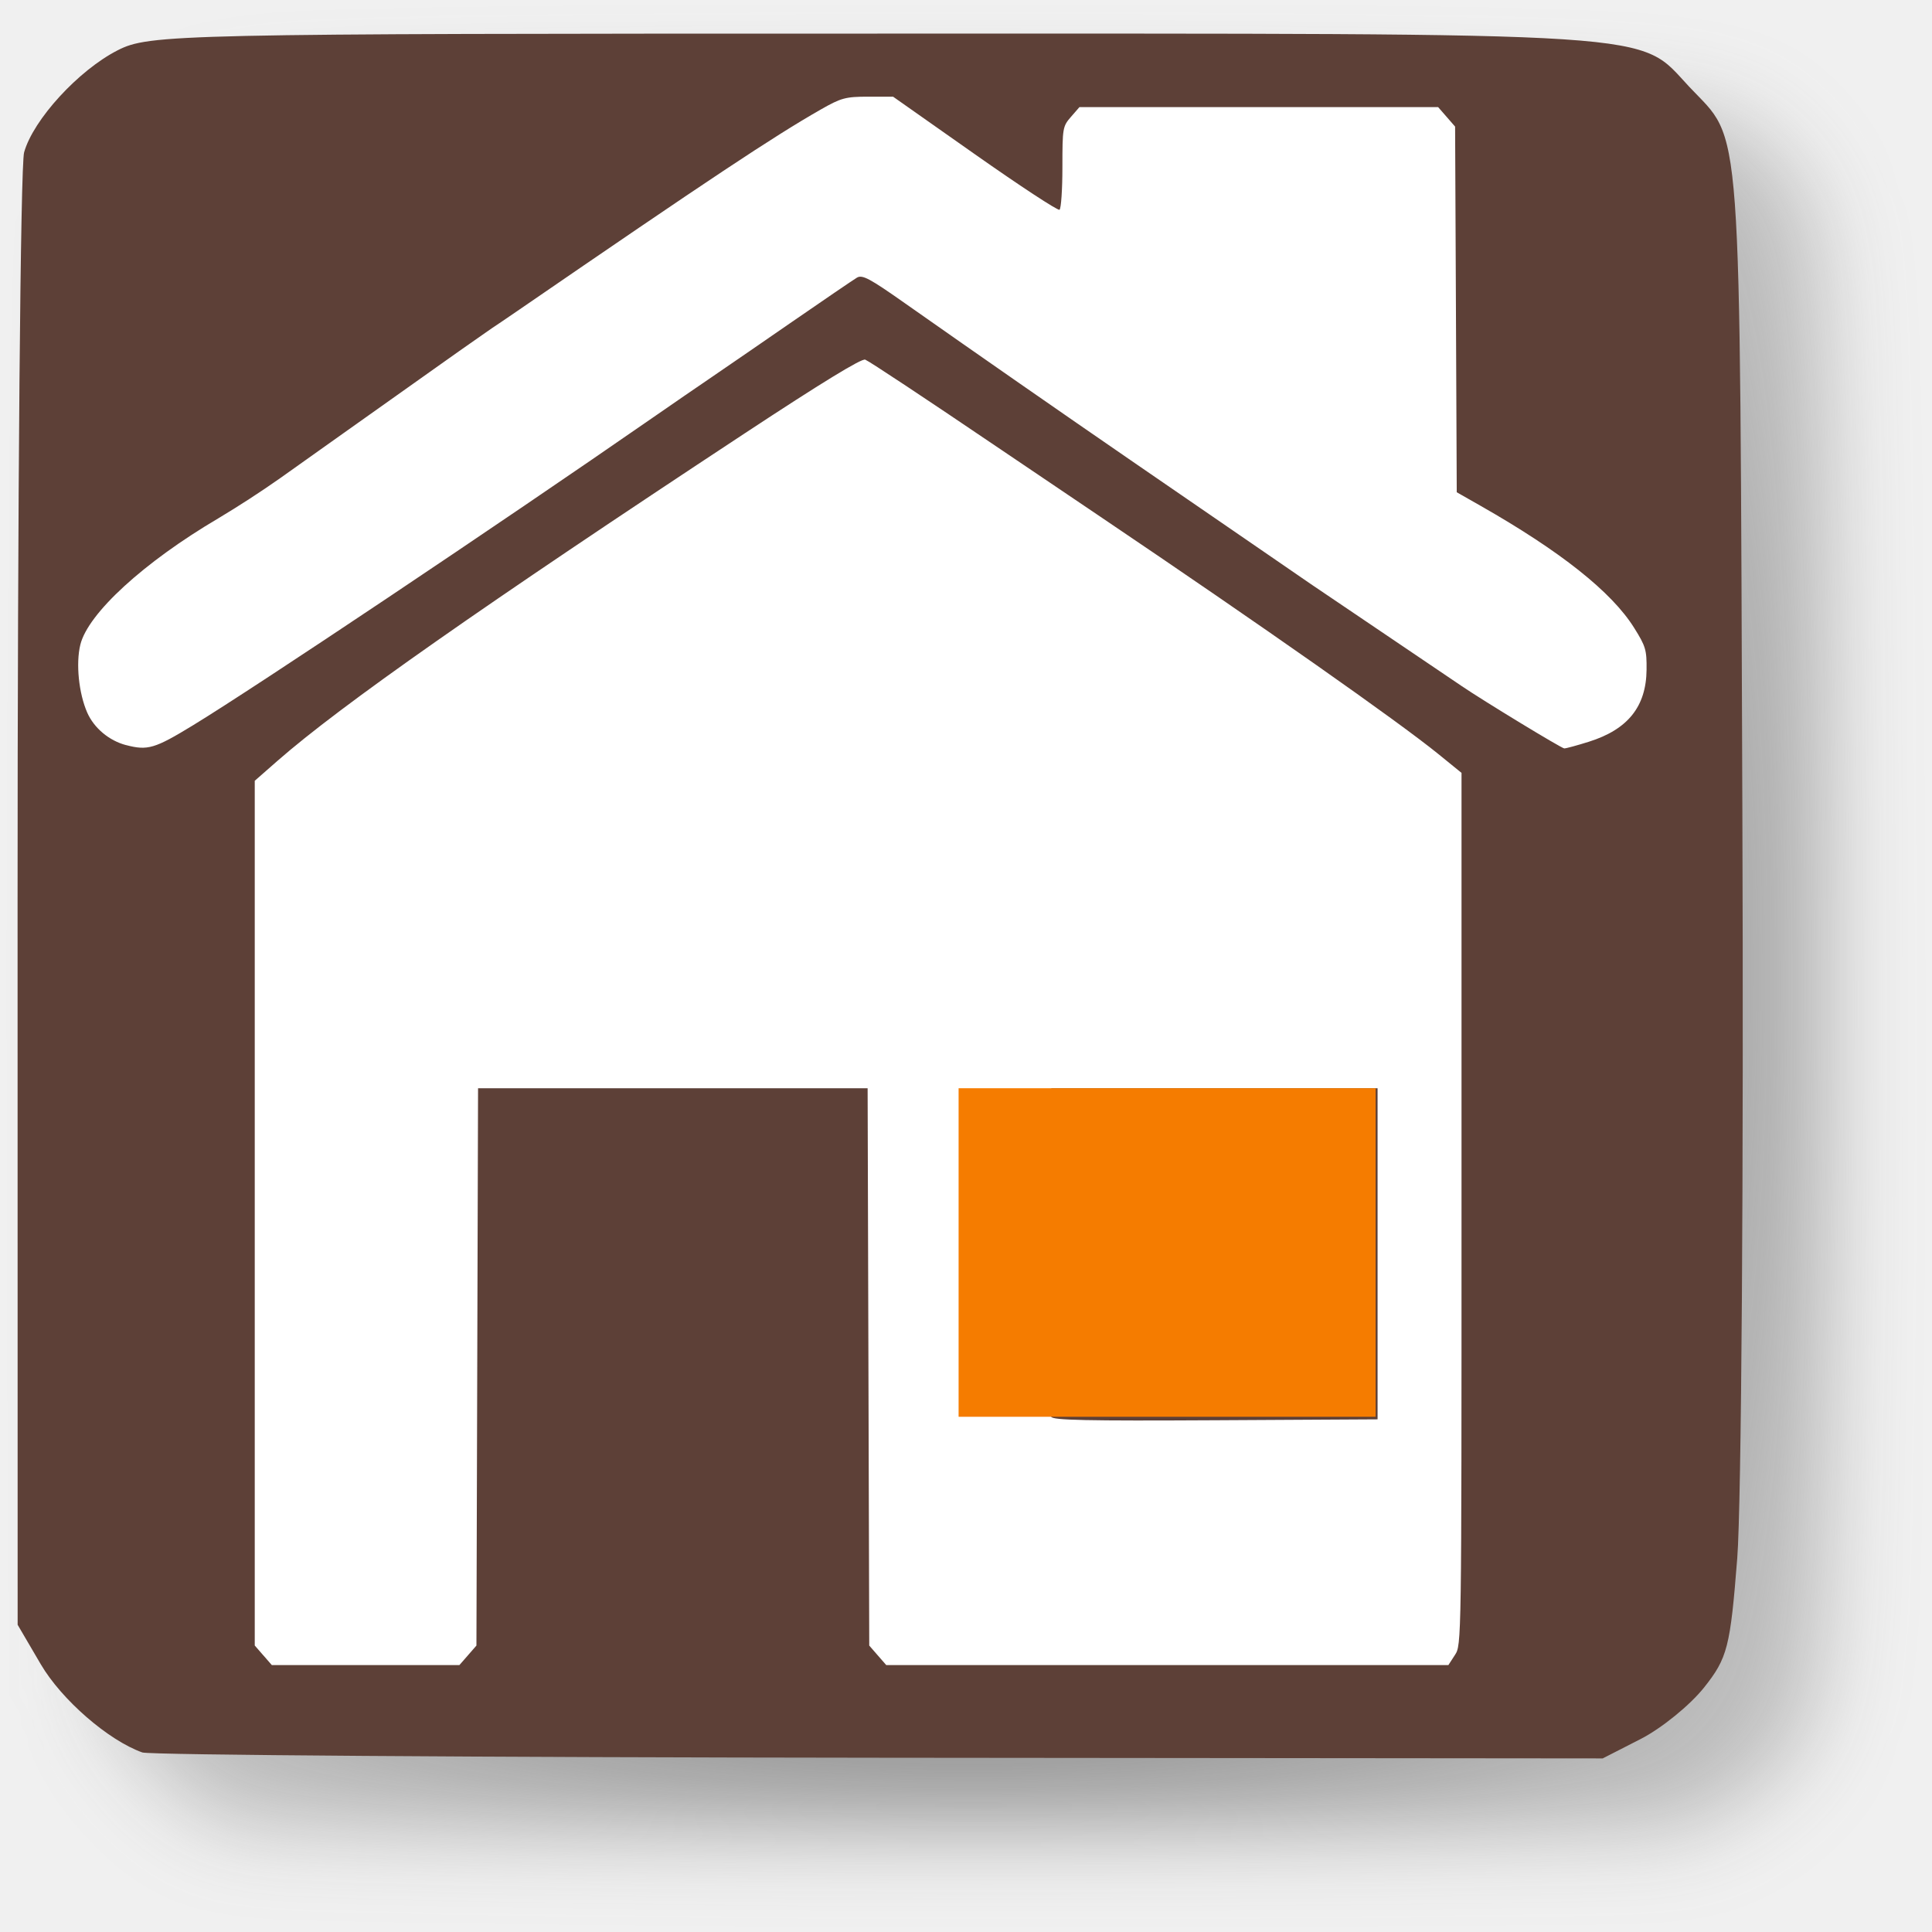
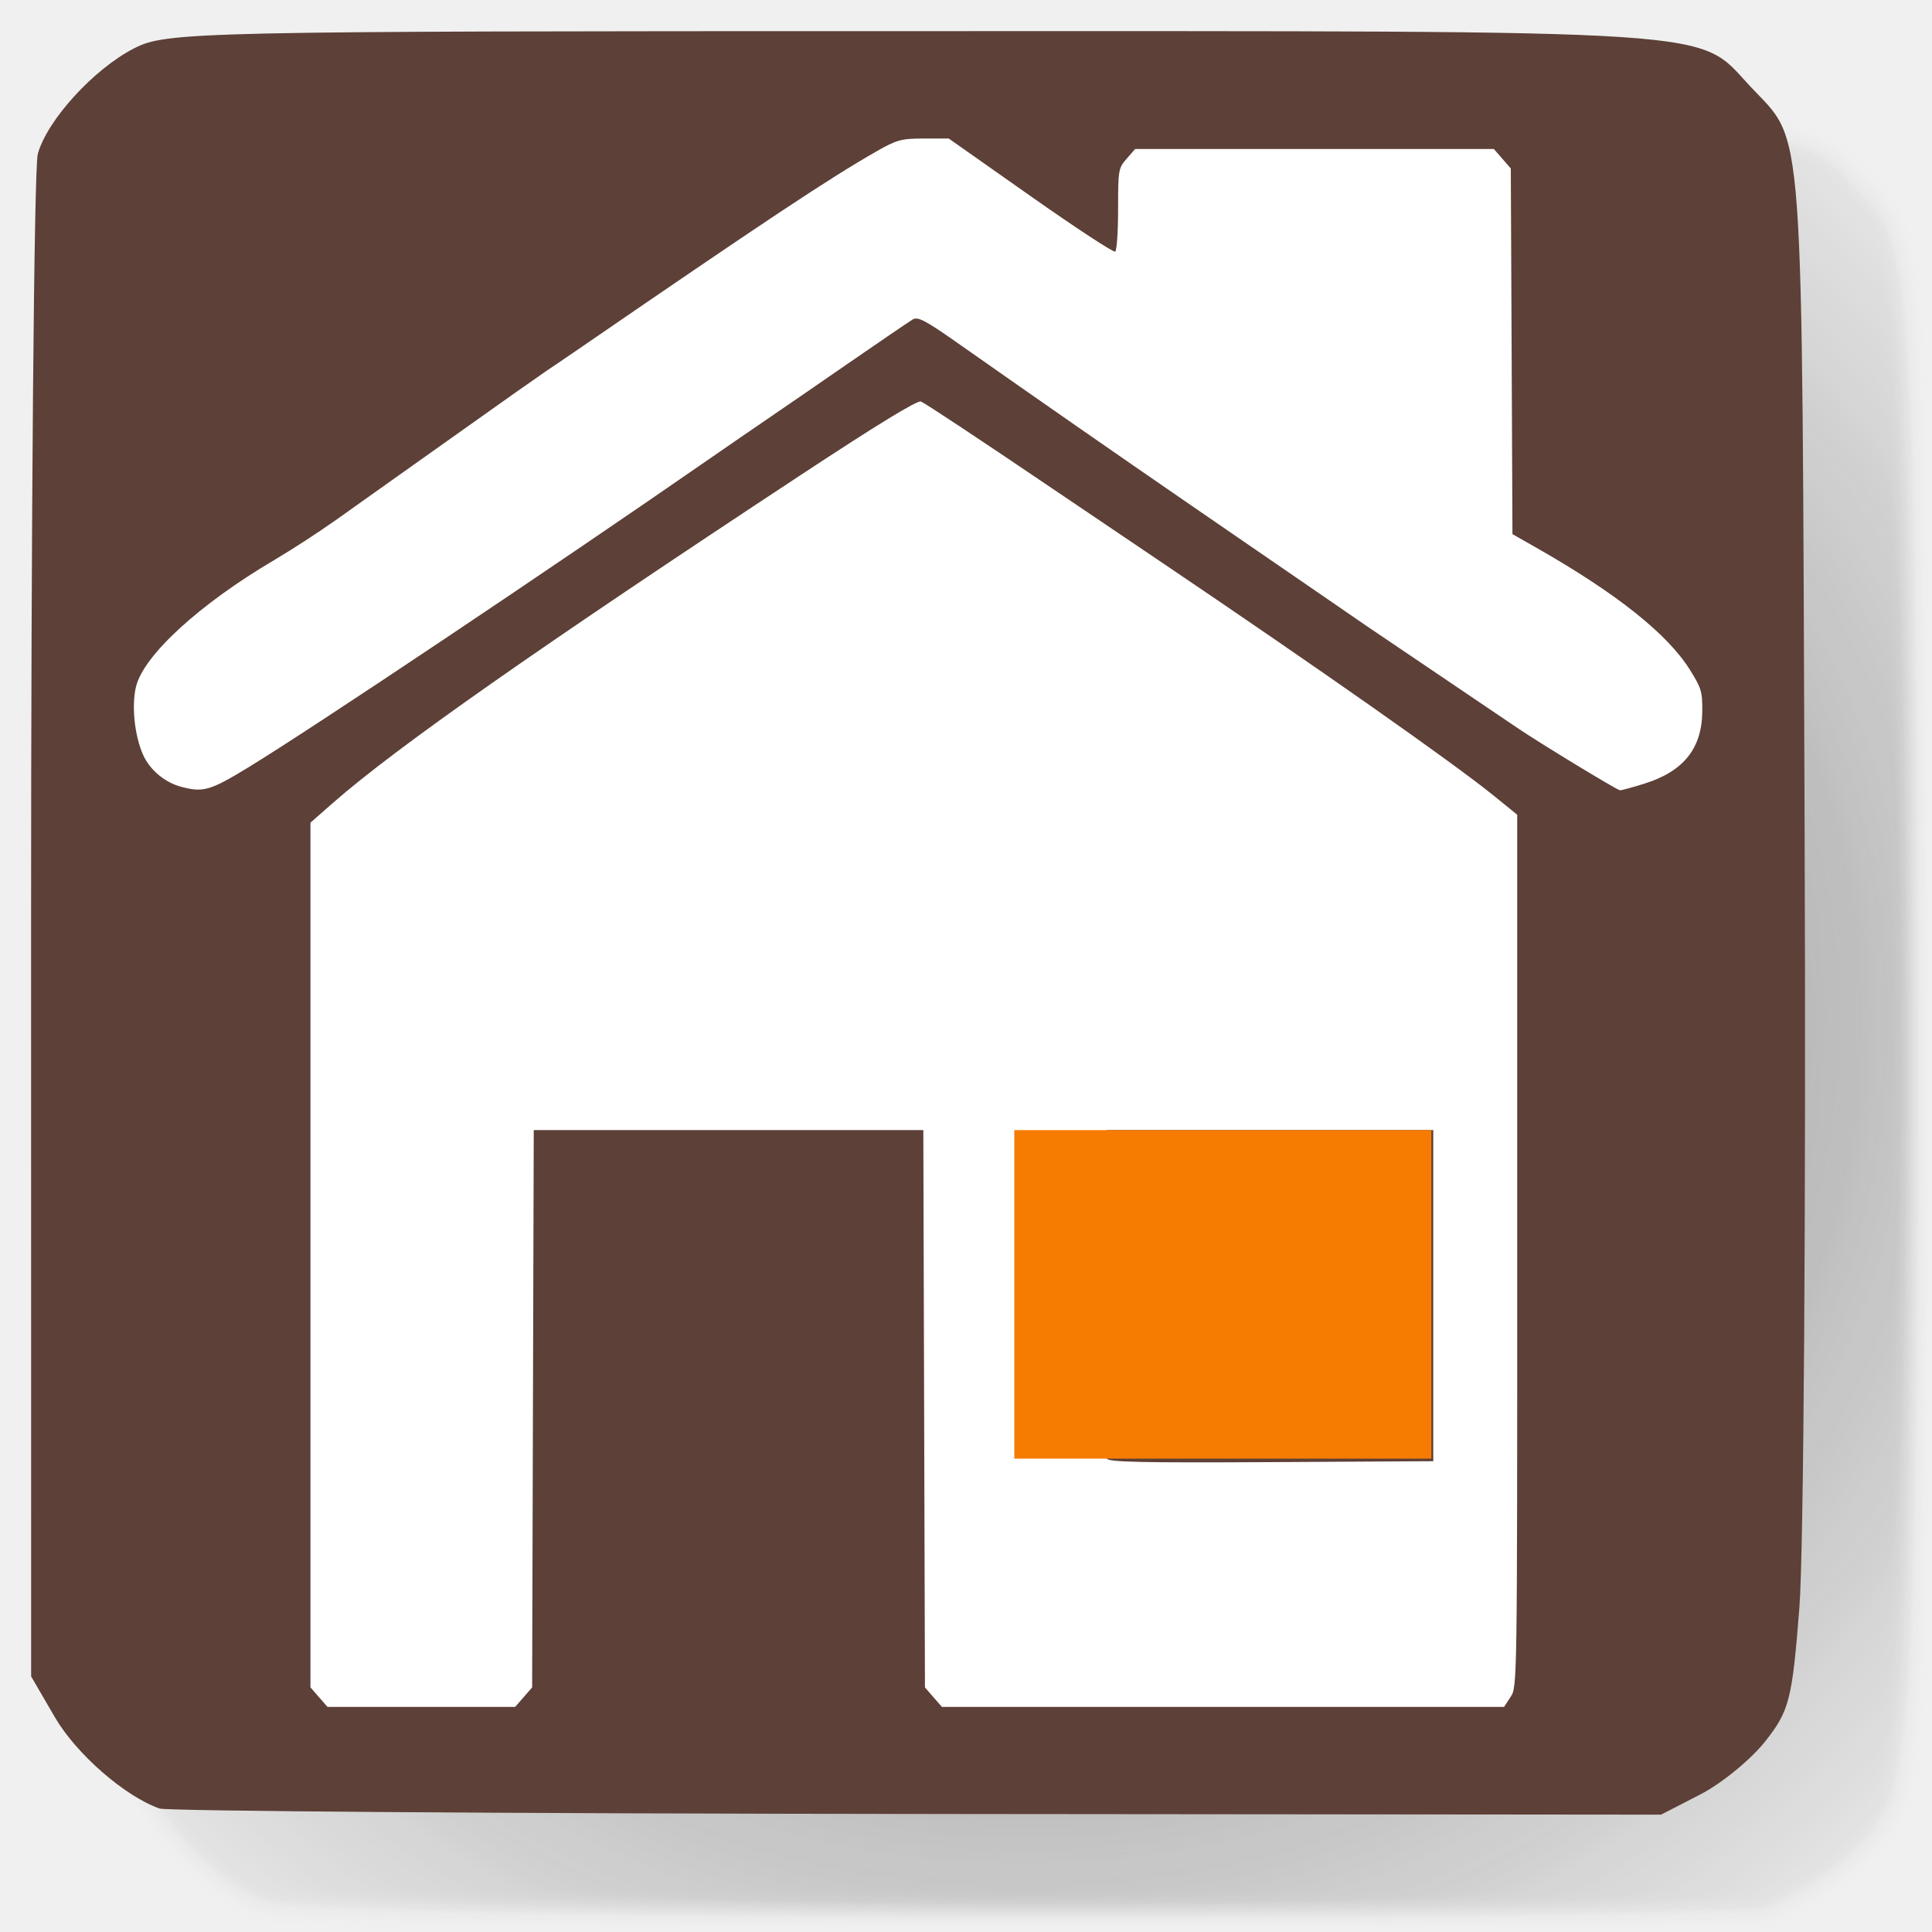
<svg xmlns="http://www.w3.org/2000/svg" xmlns:xlink="http://www.w3.org/1999/xlink" width="100" height="100">
  <defs>
-     <radialGradient xlink:href="#a" id="b" cx="-614.345" cy="48.835" fx="-614.345" fy="48.835" r="286.189" gradientTransform="matrix(-.00243 1.81506 -1.36943 -.00183 -548.965 1164.001)" gradientUnits="userSpaceOnUse" />
+     <radialGradient xlink:href="#a" id="b" cx="-1380.014" cy="14.258" fx="-1380.014" fy="14.258" r="286.189" gradientTransform="matrix(-.0124 1.41624 -1.50853 -.01321 -604.363 2011.032)" gradientUnits="userSpaceOnUse" />
    <linearGradient id="a">
      <stop offset="0" stop-color="#666" />
-       <stop offset="1" stop-color="#666" stop-opacity=".212" />
+       <stop offset="1" stop-color="#666" stop-opacity="0" />
    </linearGradient>
-     <filter id="c" x="-.06" width="1.12" y="-.06" height="1.12" color-interpolation-filters="sRGB">
-       <feGaussianBlur stdDeviation="14.298" />
+     <filter id="c" x="-.012" width="1.024" y="-.012" height="1.024" color-interpolation-filters="sRGB">
+       <feGaussianBlur stdDeviation="2.86" />
    </filter>
  </defs>
-   <path d="M11.298 93.733c-1.762-.626-4.184-2.73-5.262-4.57l-1.195-2.04-.003-37.496c-.001-20.623.15-38.045.338-38.715.473-1.692 2.811-4.245 4.837-5.28 1.639-.837 2.956-.866 39.323-.866 41.354 0 39.317-.133 42.03 2.755 2.767 2.946 2.605.74 2.746 37.419.072 18.536-.047 35.965-.264 38.733-.361 4.61-.505 5.17-1.716 6.695-.727.916-2.205 2.116-3.285 2.669l-1.963 1.004-37.458-.035c-20.603-.02-37.76-.142-38.128-.273z" fill="none" />
-   <path d="M-859.125 332.58c-11.297-4.008-26.824-17.474-33.733-29.256l-7.658-13.057-.019-240c-.01-132 .964-243.513 2.165-247.805 3.031-10.83 18.022-27.17 31.003-33.792 10.507-5.36 18.95-5.546 252.065-5.546 265.073 0 252.018-.855 269.406 17.634 17.736 18.858 16.697 4.733 17.606 239.509.46 118.642-.303 230.206-1.694 247.92-2.317 29.504-3.24 33.099-11 42.857-4.66 5.858-14.134 13.544-21.055 17.08l-12.583 6.428-240.108-.225c-132.06-.124-242.038-.91-244.395-1.747z" transform="matrix(.156 0 0 .15623 145.842 42.37)" fill="url(#b)" filter="url(#c)" />
-   <path d="M7.37 90.708c-1.762-.626-4.184-2.73-5.262-4.57l-1.195-2.04L.91 46.601c-.002-20.623.15-38.044.338-38.715.473-1.692 2.811-4.245 4.837-5.28 1.639-.837 2.956-.866 39.323-.866 41.354 0 39.317-.133 42.03 2.755 2.767 2.946 2.605.74 2.746 37.419.072 18.536-.047 35.966-.264 38.733-.361 4.61-.505 5.171-1.716 6.696-.727.915-2.205 2.116-3.285 2.668l-1.963 1.004-37.458-.035c-20.603-.02-37.76-.142-38.128-.273z" fill="#5d4037" />
-   <path d="M13.626 85.677l-.44-.506V40.413l1.174-1.03c3.264-2.86 10.605-8.006 24.202-16.963 3.98-2.622 6.04-3.881 6.222-3.805.243.103 3.07 1.977 7.092 4.7.766.518 3.053 2.063 5.082 3.432 8.426 5.686 15.41 10.591 17.5 12.29l1.19.967V62.57c0 22.524 0 22.566-.34 23.09l-.339.523H45.871l-.44-.504-.439-.505-.042-14.424-.042-14.423H24.744l-.042 14.423-.042 14.424-.44.505-.44.504h-9.712l-.44-.506zm57.677-20.78v-8.57H54.417l-.043 8.389c-.023 4.614-.007 8.49.037 8.616.062.179 1.847.217 8.485.18l8.407-.047v-8.569zm-64.78-26.33c-.878-.231-1.657-.884-2.009-1.685-.437-.996-.594-2.54-.356-3.512.398-1.624 3.29-4.273 7.143-6.542a53.371 53.371 0 003.196-2.075c.857-.61 2.296-1.633 3.197-2.272l4.555-3.232A305.638 305.638 0 0125.444 17c.154-.1.76-.51 1.347-.913C36.724 9.264 40.01 7.082 42.473 5.674c1.062-.607 1.293-.67 2.462-.67h1.29l4.232 2.978c2.328 1.638 4.3 2.932 4.383 2.875.083-.056.15-1.047.15-2.201 0-2.032.015-2.115.441-2.605l.44-.506h18.567l.44.504.438.504.043 9.463.042 9.463 1.23.7c4.142 2.357 6.79 4.46 7.95 6.315.6.957.656 1.144.645 2.174-.02 1.906-.969 3.09-2.987 3.724-.604.19-1.177.346-1.272.346-.137 0-4.204-2.473-5.32-3.234-.461-.315-3.03-2.05-5.574-3.769a334.143 334.143 0 01-4.426-3.018 3602.58 3602.58 0 00-6.924-4.758A1440.28 1440.28 0 0146.845 15.7c-1.831-1.29-2.211-1.493-2.489-1.33-.18.107-1.752 1.178-3.494 2.381a912.513 912.513 0 01-4.15 2.855c-.542.367-1.87 1.28-2.952 2.03-8.014 5.556-20.498 13.909-23.767 15.903-1.986 1.212-2.35 1.32-3.47 1.026z" fill="#fff" />
-   <path d="M49.617 64.83v-8.503h21.586v17.005H49.617z" fill="#f57c00" />
+   <path d="M-853.53 340.161c-11.298-4.008-26.824-17.474-33.734-29.256l-7.657-13.057-.02-240c-.01-132 .965-243.513 2.166-247.805 3.03-10.83 18.021-27.17 31.003-33.792 10.507-5.36 18.95-5.546 252.064-5.546 265.073 0 252.019-.855 269.406 17.633 17.736 18.86 16.698 4.734 17.607 239.51.46 118.642-.303 230.206-1.695 247.92-2.317 29.504-3.24 33.099-11 42.857-4.66 5.858-14.134 13.544-21.054 17.08l-12.583 6.428-240.109-.225c-132.06-.124-242.037-.91-244.395-1.747z" transform="matrix(.16042 0 0 .16155 150.64 43.625)" opacity=".93" fill="url(#b)" filter="url(#c)" />
+   <path d="M8.252 93.608c-1.812-.648-4.303-2.823-5.412-4.726l-1.228-2.11L1.609 48c-.002-21.324.155-39.34.347-40.033.486-1.75 2.891-4.389 4.974-5.459 1.685-.866 3.04-.896 40.435-.896 42.523 0 40.429-.138 43.218 2.849 2.845 3.047 2.679.765 2.824 38.693.074 19.166-.048 37.19-.271 40.051-.372 4.767-.52 5.347-1.765 6.924-.748.946-2.267 2.188-3.378 2.759l-2.018 1.038-38.518-.036c-21.185-.02-38.827-.147-39.205-.282z" fill="#5d4037" />
+   <g id="organization-symbol" transform="translate(2.883 2.167)">
+     <path d="M13.626 85.677l-.44-.506V40.413l1.174-1.03c3.264-2.86 10.605-8.006 24.202-16.963 3.98-2.622 6.04-3.881 6.222-3.805.243.103 3.07 1.977 7.092 4.7.766.518 3.053 2.063 5.082 3.432 8.426 5.686 15.41 10.591 17.5 12.29l1.19.967V62.57c0 22.524 0 22.566-.34 23.09l-.339.523H45.871l-.44-.504-.439-.505-.042-14.424-.042-14.423H24.744l-.042 14.423-.042 14.424-.44.505-.44.504h-9.712l-.44-.506zm57.677-20.78v-8.57H54.417l-.043 8.389c-.023 4.614-.007 8.49.037 8.616.062.179 1.847.217 8.485.18l8.407-.047v-8.569zm-64.78-26.33c-.878-.231-1.657-.884-2.009-1.685-.437-.996-.594-2.54-.356-3.512.398-1.624 3.29-4.273 7.143-6.542a53.371 53.371 0 003.196-2.075c.857-.61 2.296-1.633 3.197-2.272l4.555-3.232A305.638 305.638 0 0125.444 17c.154-.1.76-.51 1.347-.913C36.724 9.264 40.01 7.082 42.473 5.674c1.062-.607 1.293-.67 2.462-.67h1.29l4.232 2.978c2.328 1.638 4.3 2.932 4.383 2.875.083-.056.15-1.047.15-2.201 0-2.032.015-2.115.441-2.605l.44-.506h18.567l.44.504.438.504.043 9.463.042 9.463 1.23.7c4.142 2.357 6.79 4.46 7.95 6.315.6.957.656 1.144.645 2.174-.02 1.906-.969 3.09-2.987 3.724-.604.19-1.177.346-1.272.346-.137 0-4.204-2.473-5.32-3.234-.461-.315-3.03-2.05-5.574-3.769a334.143 334.143 0 01-4.426-3.018 3602.58 3602.58 0 00-6.924-4.758A1440.28 1440.28 0 0146.845 15.7c-1.831-1.29-2.211-1.493-2.489-1.33-.18.107-1.752 1.178-3.494 2.381a912.513 912.513 0 01-4.15 2.855c-.542.367-1.87 1.28-2.952 2.03-8.014 5.556-20.498 13.909-23.767 15.903-1.986 1.212-2.35 1.32-3.47 1.026z" fill="#fff" />
+     <path d="M49.617 64.83v-8.503h21.586v17.005H49.617z" fill="#f57c00" />
+   </g>
</svg>
